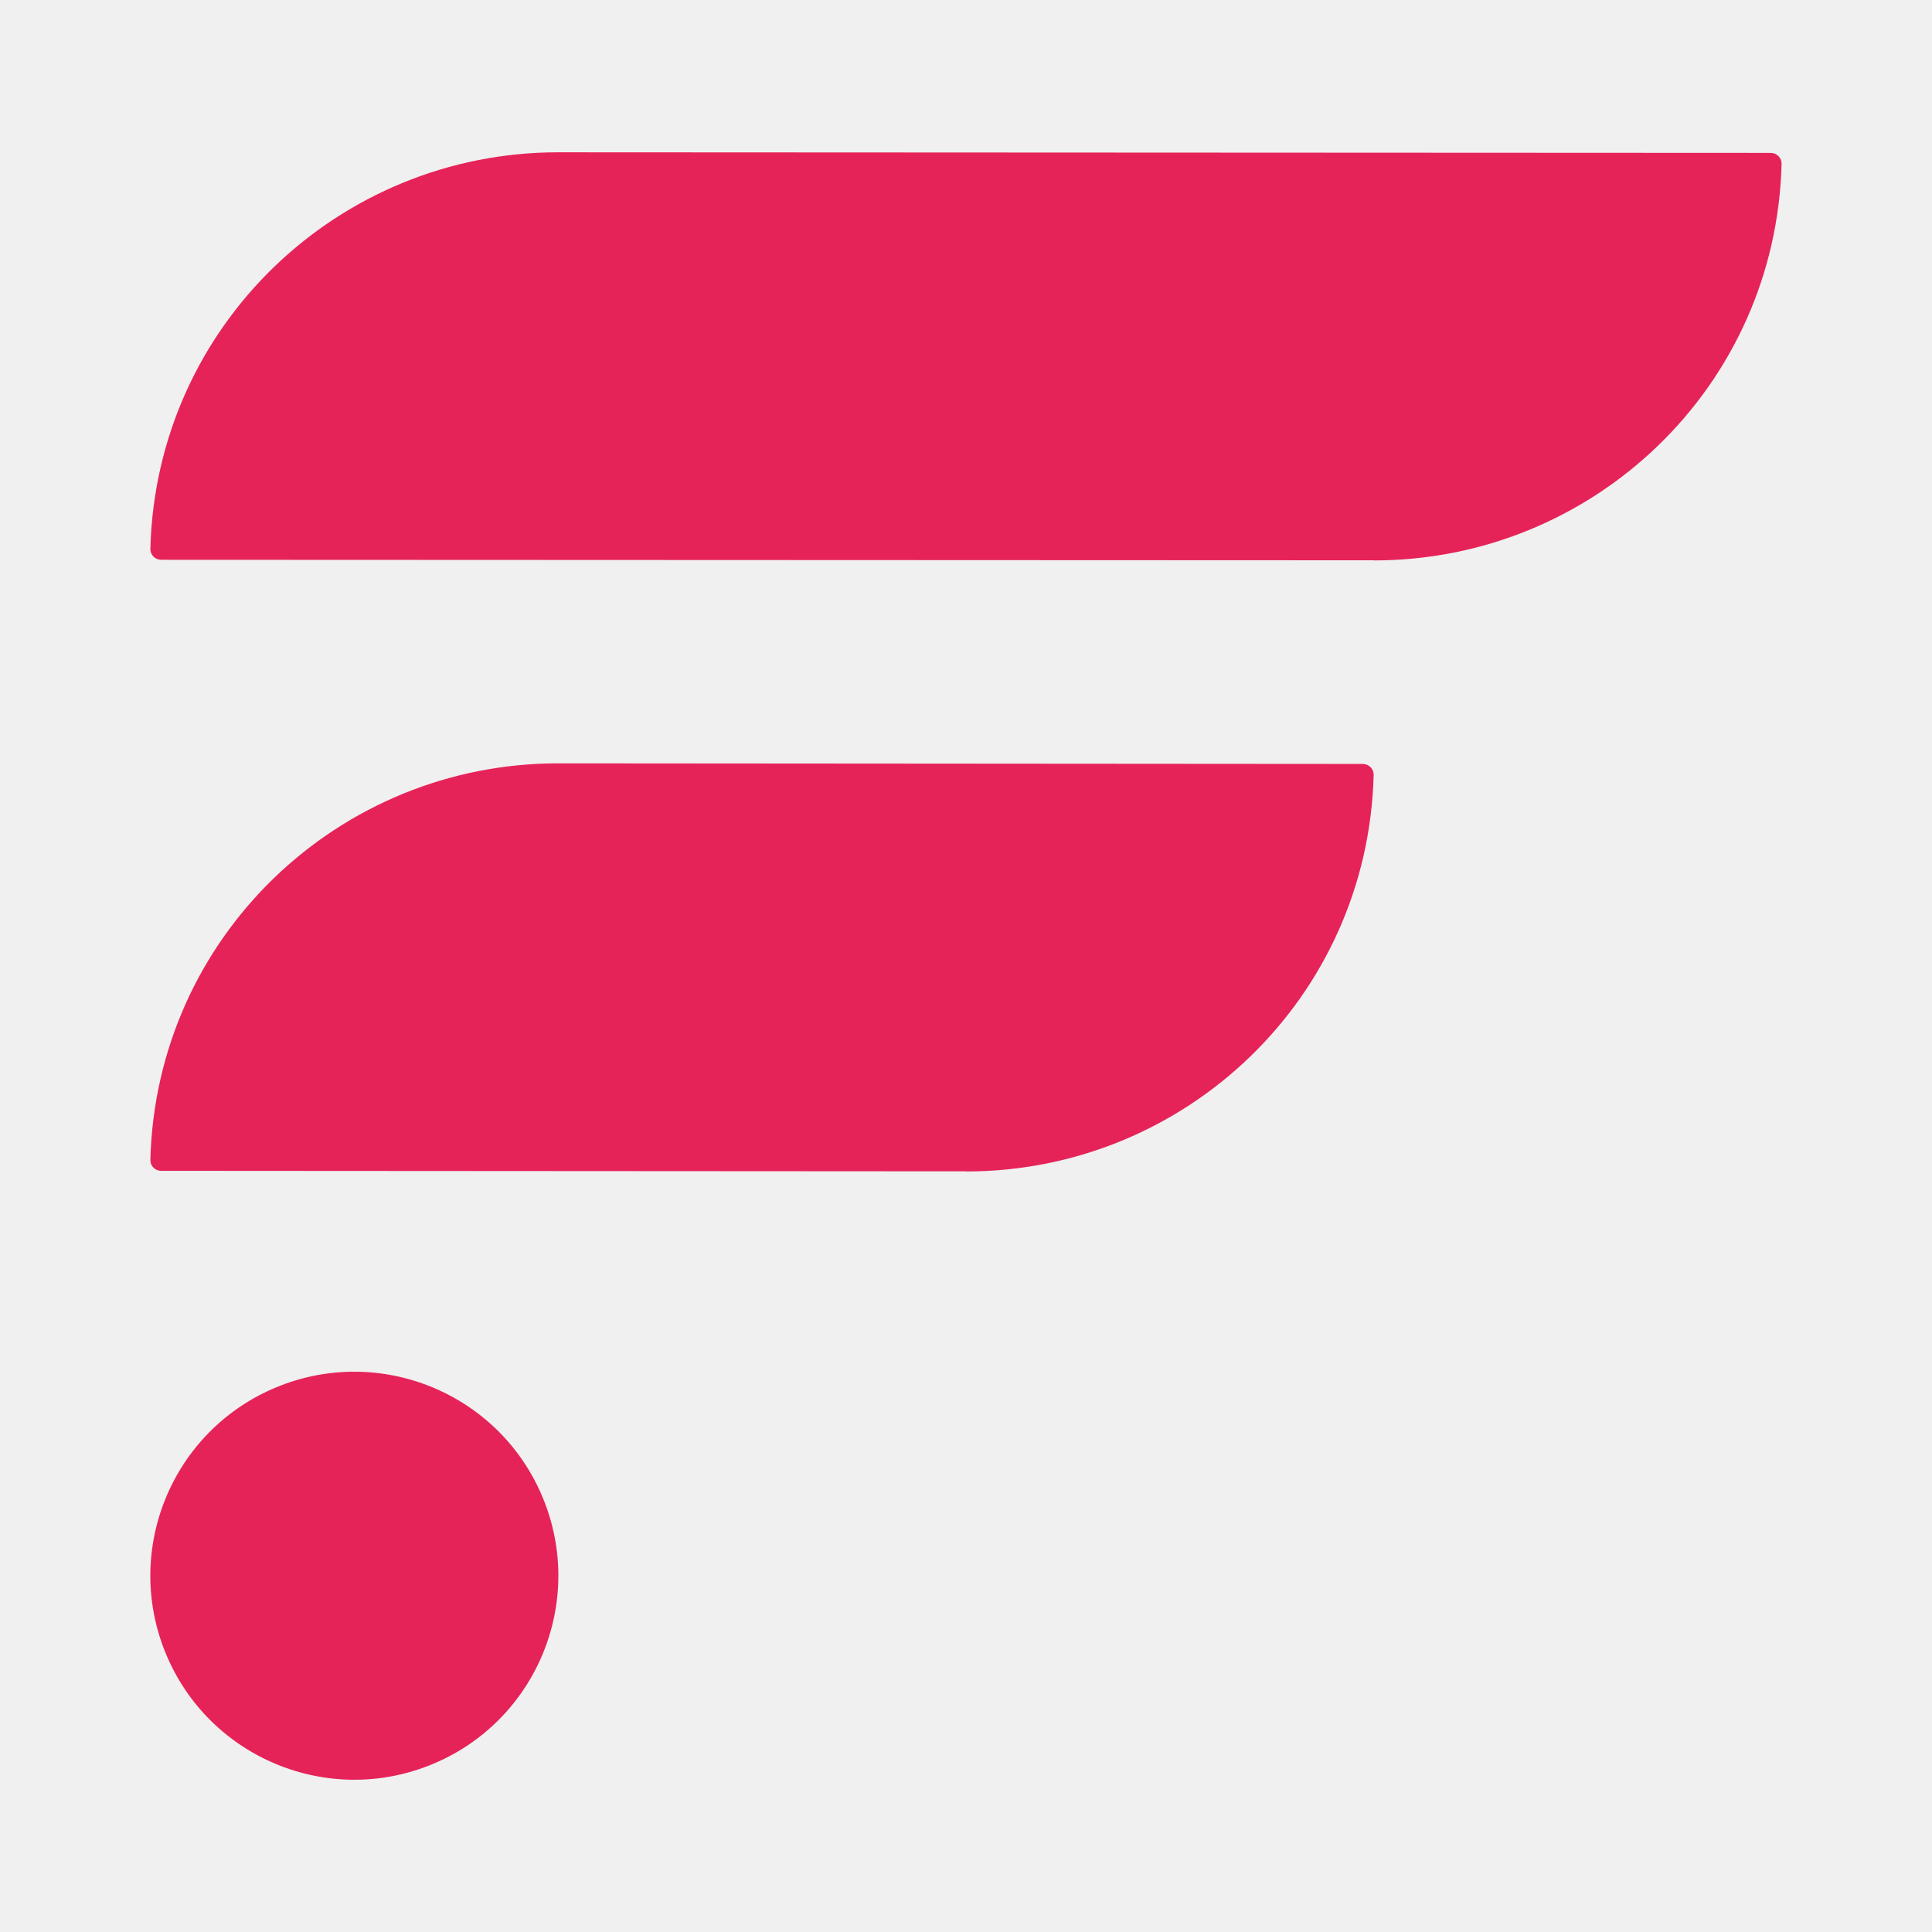
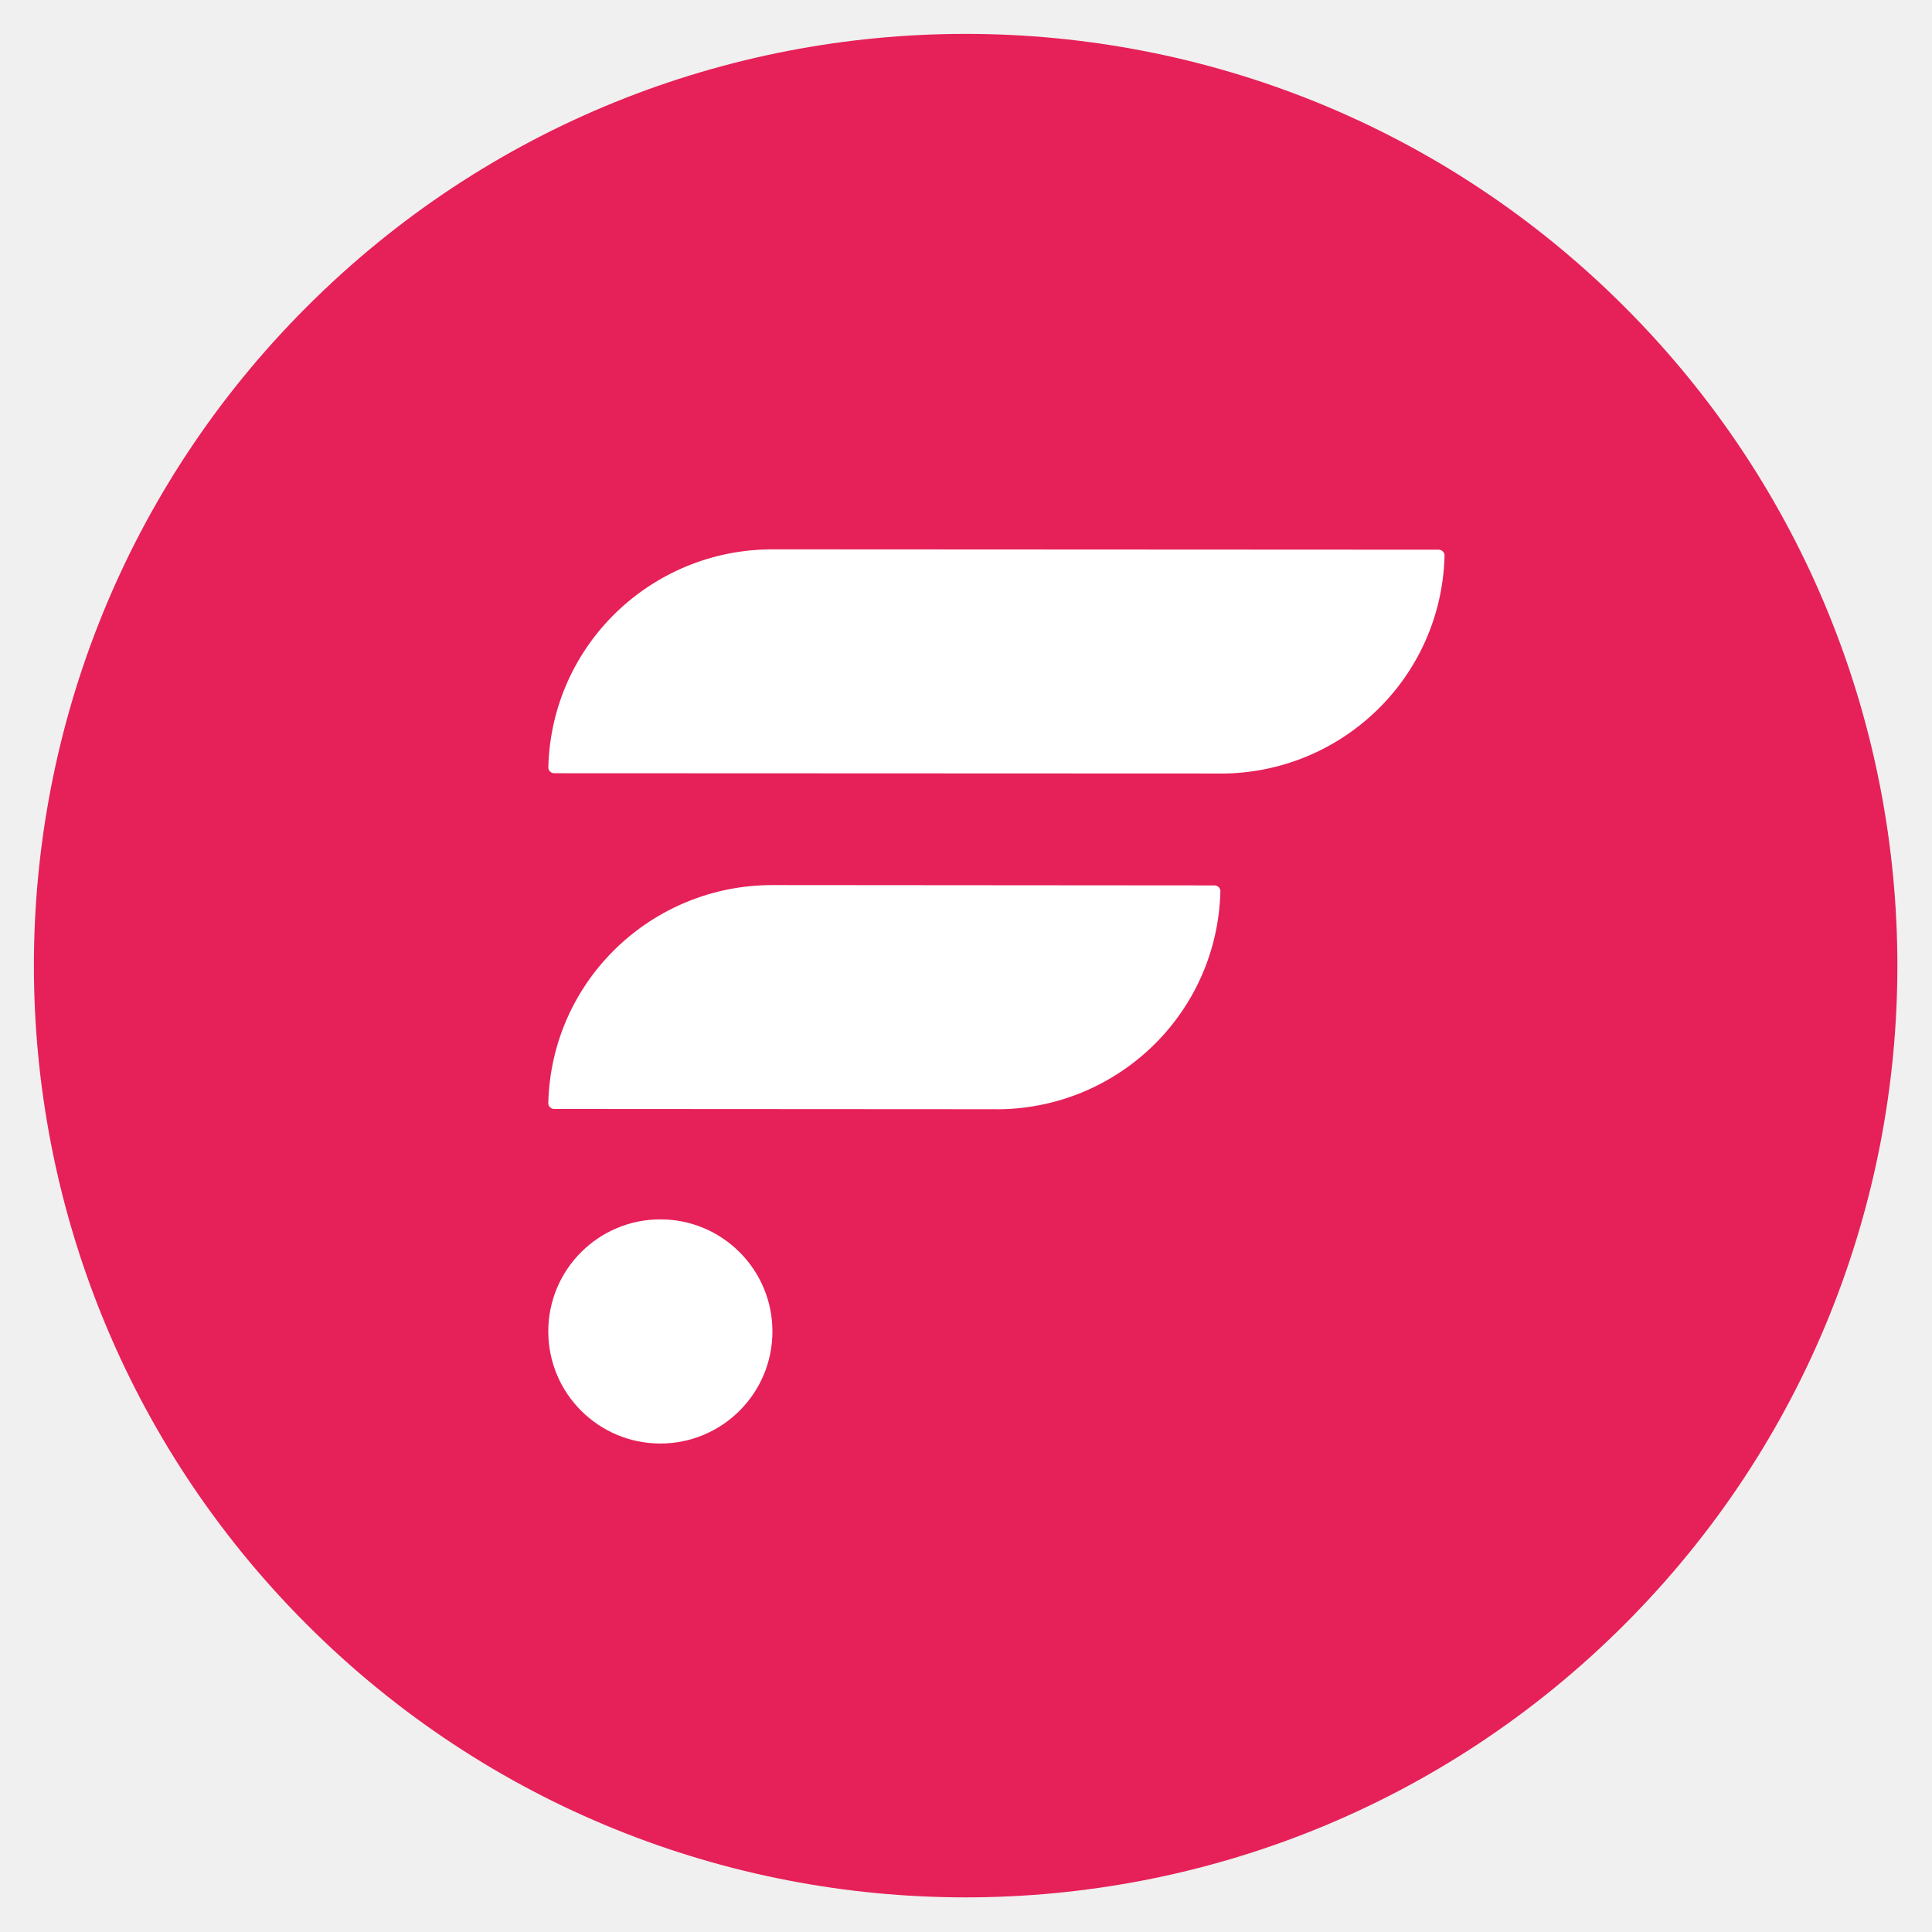
- <svg xmlns="http://www.w3.org/2000/svg" id="Layer_1" viewBox="0 0 425.2 425.2">
+ <svg xmlns="http://www.w3.org/2000/svg" width="578" height="578" viewBox="0 0 578 578" fill="none">
+   <g clip-path="url(#clip0_32_616)">
+     <path d="M485.998 485.996C594.857 377.137 594.857 200.643 485.998 91.784C377.14 -17.075 200.645 -17.075 91.786 91.784C-17.073 200.643 -17.073 377.137 91.786 485.996C200.645 594.855 377.14 594.855 485.998 485.996Z" fill="#E62058" />
+     <path d="M363.35 264.89L231.04 264.79C194.97 264.79 164.97 293.31 164.03 329.98C164 330.96 164.81 331.77 165.79 331.77L298.1 331.85V331.87C334.17 331.87 364.17 303.35 365.11 266.68C365.14 265.7 364.33 264.89 363.35 264.89Z" fill="white" />
+     <path d="M430.41 164.45L231.05 164.35C194.98 164.35 164.98 192.87 164.04 229.54C164.01 230.52 164.82 231.33 165.8 231.33L365.16 231.41V231.43C401.23 231.43 431.23 202.91 432.17 166.24C432.2 165.26 431.39 164.45 430.41 164.45Z" fill="white" />
+     <path d="M197.56 431.86C216.078 431.86 231.09 416.848 231.09 398.33C231.09 379.812 216.078 364.8 197.56 364.8C179.042 364.8 164.03 379.812 164.03 398.33C164.03 416.848 179.042 431.86 197.56 431.86Z" fill="white" />
+   </g>
  <defs>
-     <style>.cls-1{fill:#e62359;}</style>
+     <clipPath id="clip0_32_616">
+       <rect width="577.78" height="577.78" fill="white" />
+     </clipPath>
  </defs>
-   <path class="cls-1" d="M299.96,168.13l-177.15-.13c-48.29,0-88.46,38.19-89.72,87.28-.03,1.31,1.04,2.39,2.36,2.4l177.15,.11v.03c48.29,0,88.46-38.19,89.72-87.28,.03-1.31-1.04-2.39-2.36-2.4Z" />
-   <path class="cls-1" d="M389.74,33.65l-266.93-.13c-48.29,0-88.46,38.19-89.72,87.28-.03,1.31,1.04,2.39,2.36,2.4l266.93,.11v.03c48.29,0,88.46-38.19,89.72-87.28,.03-1.31-1.04-2.39-2.36-2.4Z" />
-   <circle class="cls-1" cx="77.98" cy="346.79" r="44.89" transform="translate(-126.77 56.24) rotate(-22.5)" />
</svg>
